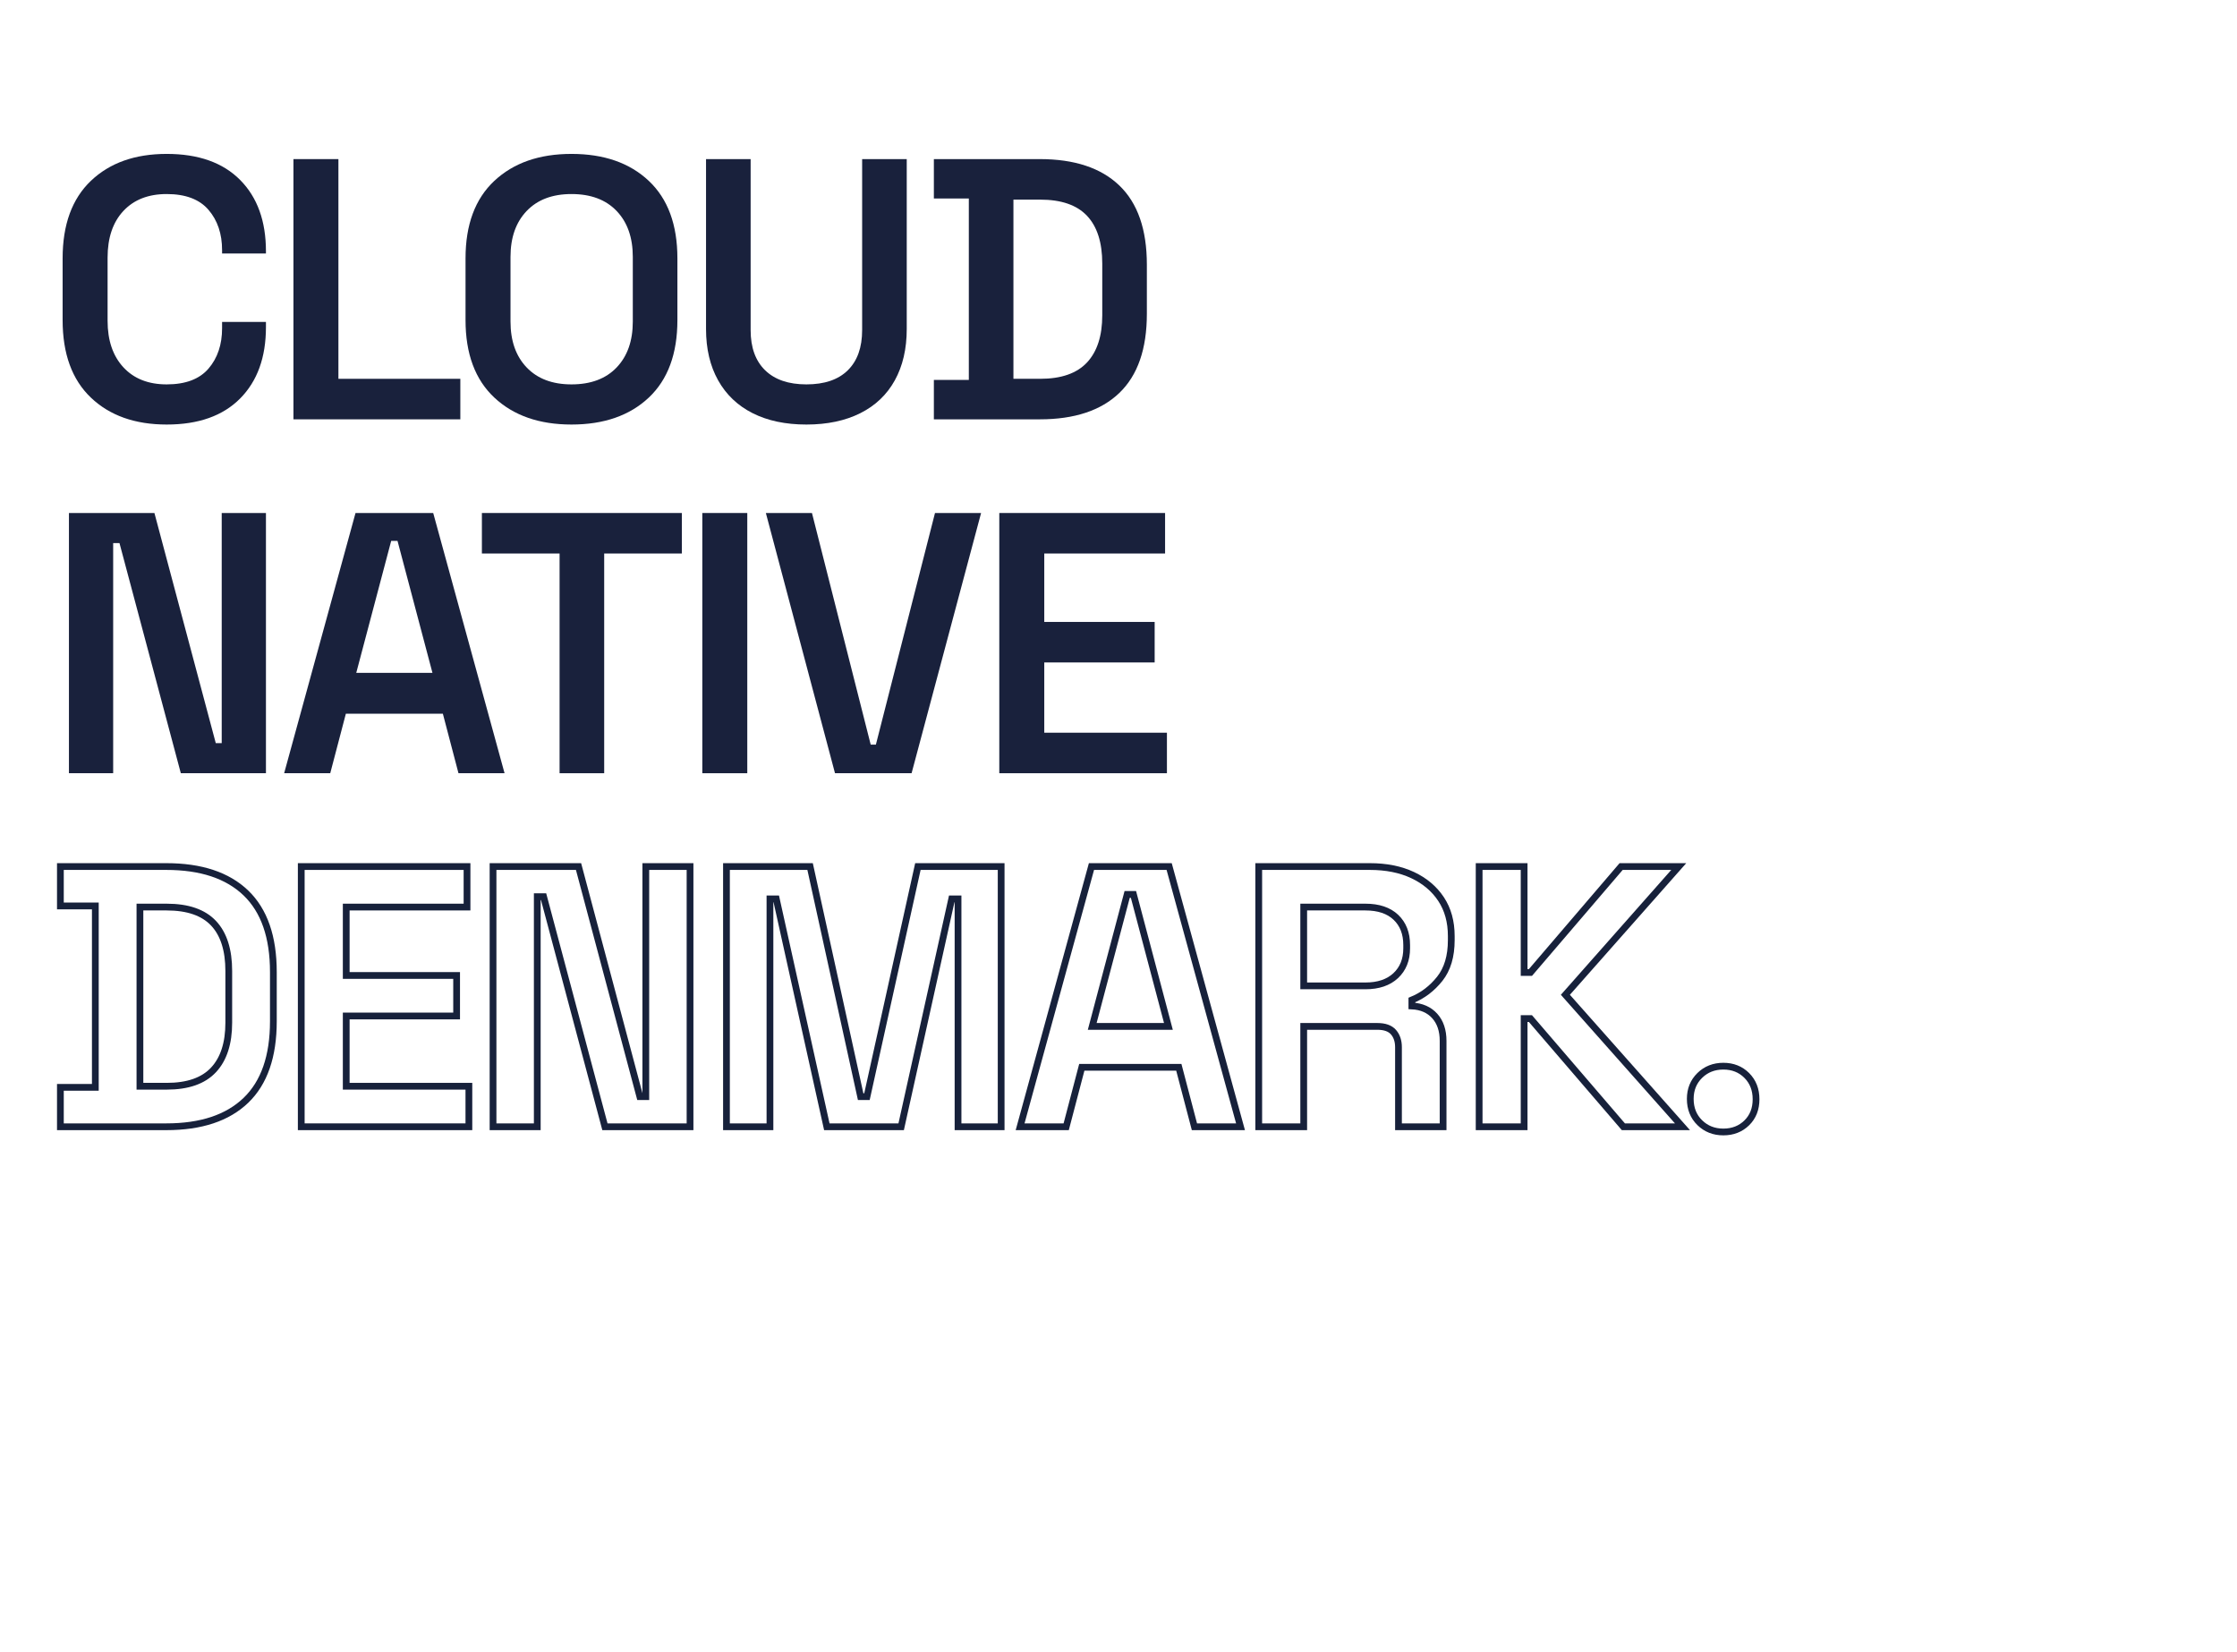
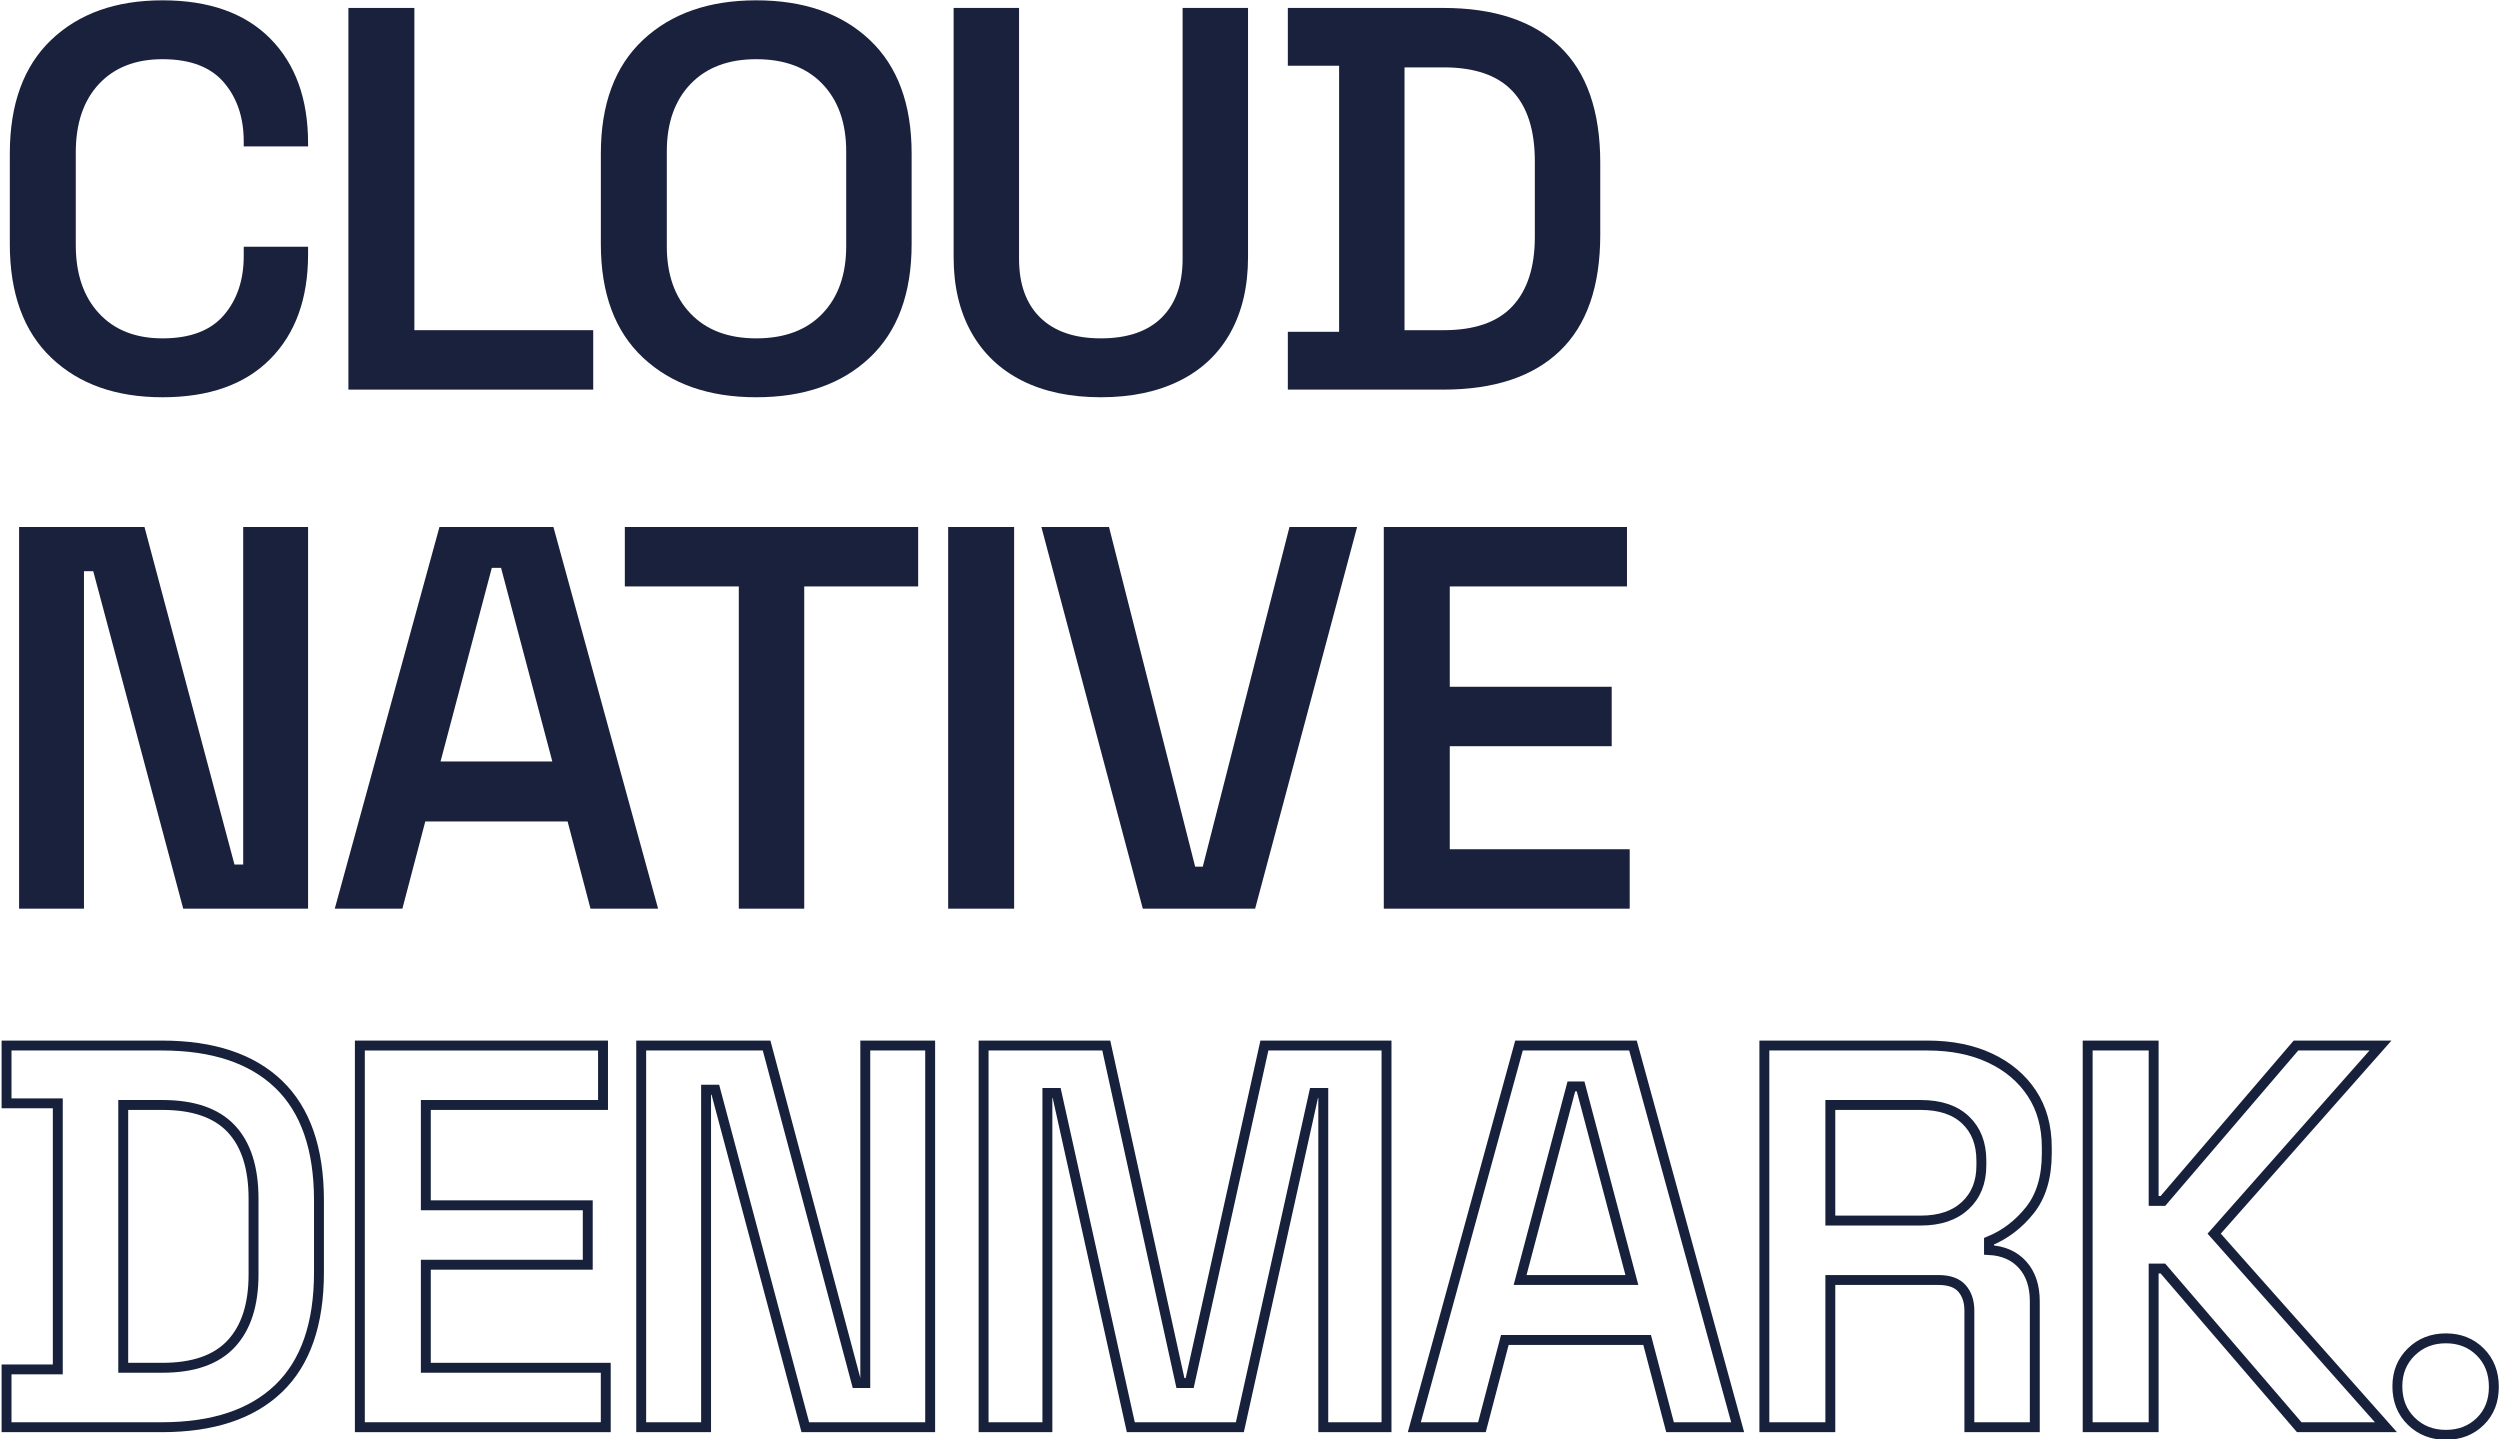
- <svg xmlns="http://www.w3.org/2000/svg" xmlns:xlink="http://www.w3.org/1999/xlink" width="1985.85pt" height="1465.85pt" viewBox="0 0 1985.85 1465.85">
+ <svg xmlns="http://www.w3.org/2000/svg" xmlns:xlink="http://www.w3.org/1999/xlink" width="1512.969pt" height="870.581pt" viewBox="49.646 136.416 1512.969 870.581">
  <defs>
    <g>
      <g id="glyph-0-0">
        <path d="M 109.547 4.625 C 81.391 4.625 58.953 -3.348 42.234 -19.297 C 25.516 -35.242 17.156 -58.18 17.156 -88.109 L 17.156 -142.875 C 17.156 -172.789 25.516 -195.723 42.234 -211.672 C 58.953 -227.617 81.391 -235.594 109.547 -235.594 C 137.703 -235.594 159.426 -227.895 174.719 -212.5 C 190.008 -197.102 197.656 -175.984 197.656 -149.141 L 197.656 -147.172 L 158.719 -147.172 L 158.719 -150.141 C 158.719 -164.648 154.703 -176.582 146.672 -185.938 C 138.641 -195.289 126.266 -199.969 109.547 -199.969 C 93.266 -199.969 80.445 -194.961 71.094 -184.953 C 61.75 -174.941 57.078 -161.133 57.078 -143.531 L 57.078 -87.438 C 57.078 -70.062 61.75 -56.312 71.094 -46.188 C 80.445 -36.07 93.266 -31.016 109.547 -31.016 C 126.266 -31.016 138.641 -35.688 146.672 -45.031 C 154.703 -54.383 158.719 -66.32 158.719 -80.844 L 158.719 -86.453 L 197.656 -86.453 L 197.656 -81.828 C 197.656 -54.992 190.008 -33.875 174.719 -18.469 C 159.426 -3.07 137.703 4.625 109.547 4.625 Z M 109.547 4.625 " />
      </g>
      <g id="glyph-0-1">
        <path d="M 22.766 0 L 22.766 -230.984 L 62.688 -230.984 L 62.688 -35.969 L 170.922 -35.969 L 170.922 0 Z M 22.766 0 " />
      </g>
      <g id="glyph-0-2">
        <path d="M 111.203 4.625 C 82.598 4.625 59.77 -3.348 42.719 -19.297 C 25.676 -35.242 17.156 -58.18 17.156 -88.109 L 17.156 -142.875 C 17.156 -172.789 25.676 -195.723 42.719 -211.672 C 59.77 -227.617 82.598 -235.594 111.203 -235.594 C 140.016 -235.594 162.891 -227.617 179.828 -211.672 C 196.766 -195.723 205.234 -172.789 205.234 -142.875 L 205.234 -88.109 C 205.234 -58.18 196.766 -35.242 179.828 -19.297 C 162.891 -3.348 140.016 4.625 111.203 4.625 Z M 111.203 -31.016 C 128.359 -31.016 141.719 -36.02 151.281 -46.031 C 160.852 -56.039 165.641 -69.625 165.641 -86.781 L 165.641 -144.203 C 165.641 -161.359 160.852 -174.941 151.281 -184.953 C 141.719 -194.961 128.359 -199.969 111.203 -199.969 C 94.266 -199.969 81.008 -194.961 71.438 -184.953 C 61.863 -174.941 57.078 -161.359 57.078 -144.203 L 57.078 -86.781 C 57.078 -69.625 61.863 -56.039 71.438 -46.031 C 81.008 -36.02 94.266 -31.016 111.203 -31.016 Z M 111.203 -31.016 " />
      </g>
      <g id="glyph-0-3">
        <path d="M 110.547 4.625 C 92.066 4.625 76.172 1.27 62.859 -5.438 C 49.547 -12.156 39.316 -21.891 32.172 -34.641 C 25.023 -47.398 21.453 -62.582 21.453 -80.188 L 21.453 -230.984 L 61.047 -230.984 L 61.047 -79.188 C 61.047 -63.789 65.332 -51.91 73.906 -43.547 C 82.488 -35.191 94.703 -31.016 110.547 -31.016 C 126.598 -31.016 138.859 -35.191 147.328 -43.547 C 155.797 -51.91 160.031 -63.789 160.031 -79.188 L 160.031 -230.984 L 199.625 -230.984 L 199.625 -80.188 C 199.625 -62.582 196.102 -47.398 189.062 -34.641 C 182.031 -21.891 171.801 -12.156 158.375 -5.438 C 144.957 1.27 129.016 4.625 110.547 4.625 Z M 110.547 4.625 " />
      </g>
      <g id="glyph-0-4">
        <path d="M 15.172 0 L 15.172 -34.984 L 46.203 -34.984 L 46.203 -196 L 15.172 -196 L 15.172 -230.984 L 109.219 -230.984 C 140.02 -230.984 163.555 -223.172 179.828 -207.547 C 196.109 -191.93 204.25 -168.504 204.25 -137.266 L 204.25 -93.719 C 204.25 -62.477 196.109 -39.047 179.828 -23.422 C 163.555 -7.805 140.02 0 109.219 0 Z M 85.797 -35.969 L 109.547 -35.969 C 128.242 -35.969 142.102 -40.805 151.125 -50.484 C 160.145 -60.16 164.656 -74.129 164.656 -92.391 L 164.656 -138.25 C 164.656 -156.945 160.145 -171.082 151.125 -180.656 C 142.102 -190.227 128.242 -195.016 109.547 -195.016 L 85.797 -195.016 Z M 85.797 -35.969 " />
      </g>
      <g id="glyph-0-5">
        <path d="M 22.766 0 L 22.766 -230.984 L 98.656 -230.984 L 153.109 -26.734 L 158.391 -26.734 L 158.391 -230.984 L 197.656 -230.984 L 197.656 0 L 122.094 0 L 67.641 -204.25 L 62.031 -204.25 L 62.031 0 Z M 22.766 0 " />
      </g>
      <g id="glyph-0-6">
        <path d="M 6.594 0 L 69.953 -230.984 L 138.922 -230.984 L 202.266 0 L 161.359 0 L 147.5 -52.797 L 61.375 -52.797 L 47.516 0 Z M 70.609 -89.094 L 138.25 -89.094 L 107.234 -206.234 L 101.625 -206.234 Z M 70.609 -89.094 " />
      </g>
      <g id="glyph-0-7">
        <path d="M 77.219 0 L 77.219 -195.016 L 8.25 -195.016 L 8.25 -230.984 L 185.766 -230.984 L 185.766 -195.016 L 116.812 -195.016 L 116.812 0 Z M 77.219 0 " />
      </g>
      <g id="glyph-0-8">
        <path d="M 22.766 0 L 22.766 -230.984 L 62.688 -230.984 L 62.688 0 Z M 22.766 0 " />
      </g>
      <g id="glyph-0-9">
        <path d="M 67.969 0 L 6.594 -230.984 L 47.516 -230.984 L 99.656 -25.406 L 104.266 -25.406 L 156.734 -230.984 L 197.656 -230.984 L 135.953 0 Z M 67.969 0 " />
      </g>
      <g id="glyph-0-10">
        <path d="M 22.766 0 L 22.766 -230.984 L 169.938 -230.984 L 169.938 -195.016 L 62.688 -195.016 L 62.688 -134.297 L 160.688 -134.297 L 160.688 -98.328 L 62.688 -98.328 L 62.688 -35.969 L 171.578 -35.969 L 171.578 0 Z M 22.766 0 " />
      </g>
    </g>
  </defs>
  <g fill="rgb(9.804%, 12.941%, 23.529%)" fill-opacity="1">
    <use xlink:href="#glyph-0-0" x="38.431" y="372.206" />
  </g>
  <g fill="rgb(9.804%, 12.941%, 23.529%)" fill-opacity="1">
    <use xlink:href="#glyph-0-1" x="237.731" y="372.206" />
  </g>
  <g fill="rgb(9.804%, 12.941%, 23.529%)" fill-opacity="1">
    <use xlink:href="#glyph-0-2" x="396.115" y="372.206" />
  </g>
  <g fill="rgb(9.804%, 12.941%, 23.529%)" fill-opacity="1">
    <use xlink:href="#glyph-0-3" x="605.313" y="372.206" />
  </g>
  <g fill="rgb(9.804%, 12.941%, 23.529%)" fill-opacity="1">
    <use xlink:href="#glyph-0-4" x="813.852" y="372.206" />
  </g>
  <g fill="rgb(9.804%, 12.941%, 23.529%)" fill-opacity="1">
    <use xlink:href="#glyph-0-5" x="38.431" y="686.334" />
  </g>
  <g fill="rgb(9.804%, 12.941%, 23.529%)" fill-opacity="1">
    <use xlink:href="#glyph-0-6" x="245.65" y="686.334" />
  </g>
  <g fill="rgb(9.804%, 12.941%, 23.529%)" fill-opacity="1">
    <use xlink:href="#glyph-0-7" x="419.542" y="686.334" />
    <use xlink:href="#glyph-0-8" x="600.694" y="686.334" />
    <use xlink:href="#glyph-0-9" x="673.286" y="686.334" />
  </g>
  <g fill="rgb(9.804%, 12.941%, 23.529%)" fill-opacity="1">
    <use xlink:href="#glyph-0-10" x="864.337" y="686.334" />
  </g>
  <path fill="none" stroke-width="6" stroke-linecap="butt" stroke-linejoin="miter" stroke="rgb(9.019%, 12.941%, 23.137%)" stroke-opacity="1" stroke-miterlimit="4" d="M -0.002 0.002 C 30.798 0.002 54.336 7.807 70.619 23.43 C 86.898 39.048 95.039 62.481 95.039 93.718 L 95.039 137.281 C 95.039 168.519 86.898 191.947 70.619 207.57 C 54.336 223.188 30.798 231.002 -0.002 231.002 L -94.05 231.002 L -94.05 196.022 L -63.032 196.022 L -63.032 34.982 L -94.05 34.982 L -94.05 0.002 Z M -23.43 195.029 L 0.33 195.029 C 19.028 195.029 32.888 190.244 41.909 180.676 C 50.929 171.105 55.441 156.967 55.441 138.27 L 55.441 92.402 C 55.441 74.138 50.929 60.168 41.909 50.491 C 32.888 40.806 19.028 35.97 0.33 35.97 L -23.43 35.97 Z M -23.43 195.029 " transform="matrix(0.999898, 0, 0, -0.999898, 147.6502, 1000.142)" />
  <path fill="none" stroke-width="6" stroke-linecap="butt" stroke-linejoin="miter" stroke="rgb(9.019%, 12.941%, 23.137%)" stroke-opacity="1" stroke-miterlimit="4" d="M 0.002 0.002 L 0.002 35.97 L -108.9 35.97 L -108.9 98.34 L -10.89 98.34 L -10.89 134.308 L -108.9 134.308 L -108.9 195.029 L -1.651 195.029 L -1.651 231.002 L -148.83 231.002 L -148.83 0.002 Z M 0.002 0.002 " transform="matrix(0.999898, 0, 0, -0.999898, 416.2403, 1000.142)" />
  <path fill="none" stroke-width="6" stroke-linecap="butt" stroke-linejoin="miter" stroke="rgb(9.019%, 12.941%, 23.137%)" stroke-opacity="1" stroke-miterlimit="4" d="M -0.001 0.002 L -0.001 204.269 L 5.609 204.269 L 60.06 0.002 L 135.63 0.002 L 135.63 231.002 L 96.36 231.002 L 96.36 26.731 L 91.078 26.731 L 36.631 231.002 L -39.271 231.002 L -39.271 0.002 Z M -0.001 0.002 " transform="matrix(0.999898, 0, 0, -0.999898, 476.9544, 1000.142)" />
  <path fill="none" stroke-width="6" stroke-linecap="butt" stroke-linejoin="miter" stroke="rgb(9.019%, 12.941%, 23.137%)" stroke-opacity="1" stroke-miterlimit="4" d="M -0.001 0.002 L -0.001 202.292 L 5.609 202.292 L 50.489 0.002 L 116.492 0.002 L 161.371 202.292 L 166.981 202.292 L 166.981 0.002 L 205.259 0.002 L 205.259 231.002 L 131.341 231.002 L 86.129 26.731 L 80.519 26.731 L 35.64 231.002 L -38.61 231.002 L -38.61 0.002 Z M -0.001 0.002 " transform="matrix(0.999898, 0, 0, -0.999898, 683.5124, 1000.142)" />
  <path fill="none" stroke-width="6" stroke-linecap="butt" stroke-linejoin="miter" stroke="rgb(9.019%, 12.941%, 23.137%)" stroke-opacity="1" stroke-miterlimit="4" d="M -0 0.002 L 13.861 52.8 L 99.991 52.8 L 113.851 0.002 L 154.77 0.002 L 91.412 231.002 L 22.44 231.002 L -40.918 0.002 Z M 54.119 206.249 L 59.729 206.249 L 90.751 89.1 L 23.1 89.1 Z M 54.119 206.249 " transform="matrix(0.999898, 0, 0, -0.999898, 946.4923, 1000.142)" />
  <path fill="none" stroke-width="6" stroke-linecap="butt" stroke-linejoin="miter" stroke="rgb(9.019%, 12.941%, 23.137%)" stroke-opacity="1" stroke-miterlimit="4" d="M 0 0.002 L 0 89.1 L 65.339 89.1 C 71.937 89.1 76.727 87.393 79.696 83.987 C 82.665 80.572 84.149 76.115 84.149 70.618 L 84.149 0.002 L 123.751 0.002 L 123.751 76.228 C 123.751 85.471 121.274 92.839 116.324 98.34 C 111.375 103.836 104.608 106.805 96.029 107.251 L 96.029 112.529 C 105.706 116.49 113.957 122.76 120.778 131.339 C 127.595 139.918 131.01 151.357 131.01 165.659 L 131.01 169.288 C 131.01 182.048 127.982 192.994 121.934 202.124 C 115.883 211.254 107.468 218.348 96.69 223.411 C 85.907 228.47 73.261 231.002 58.74 231.002 L -39.93 231.002 L -39.93 0.002 Z M 0 195.029 L 54.779 195.029 C 66.437 195.029 75.457 192.002 81.84 185.954 C 88.216 179.903 91.412 171.707 91.412 161.37 L 91.412 158.401 C 91.412 148.278 88.161 140.192 81.676 134.144 C 75.184 128.093 66.218 125.069 54.779 125.069 L 0 125.069 Z M 0 195.029 " transform="matrix(0.999898, 0, 0, -0.999898, 1157.34, 1000.142)" />
  <path fill="none" stroke-width="6" stroke-linecap="butt" stroke-linejoin="miter" stroke="rgb(9.019%, 12.941%, 23.137%)" stroke-opacity="1" stroke-miterlimit="4" d="M 0.001 0.002 L 0.001 96.031 L 5.608 96.031 L 88.108 0.002 L 140.578 0.002 L 36.63 117.15 L 137.281 231.002 L 86.131 231.002 L 5.608 136.949 L 0.001 136.949 L 0.001 231.002 L -39.932 231.002 L -39.932 0.002 Z M 0.001 0.002 " transform="matrix(0.999898, 0, 0, -0.999898, 1353.006, 1000.142)" />
  <path fill="none" stroke-width="6" stroke-linecap="butt" stroke-linejoin="miter" stroke="rgb(9.019%, 12.941%, 23.137%)" stroke-opacity="1" stroke-miterlimit="4" d="M -0.001 0.002 C 5.496 5.389 8.25 12.374 8.25 20.953 C 8.25 29.536 5.496 36.572 -0.001 42.077 C -5.501 47.569 -12.432 50.323 -20.788 50.323 C -29.152 50.323 -36.133 47.569 -41.743 42.077 C -47.353 36.572 -50.158 29.646 -50.158 21.285 C -50.158 12.706 -47.353 5.663 -41.743 0.166 C -36.133 -5.331 -29.152 -8.085 -20.788 -8.085 C -12.432 -8.085 -5.501 -5.389 -0.001 0.002 Z M -0.001 0.002 " transform="matrix(0.999898, 0, 0, -0.999898, 1550.653, 996.6777)" />
</svg>
